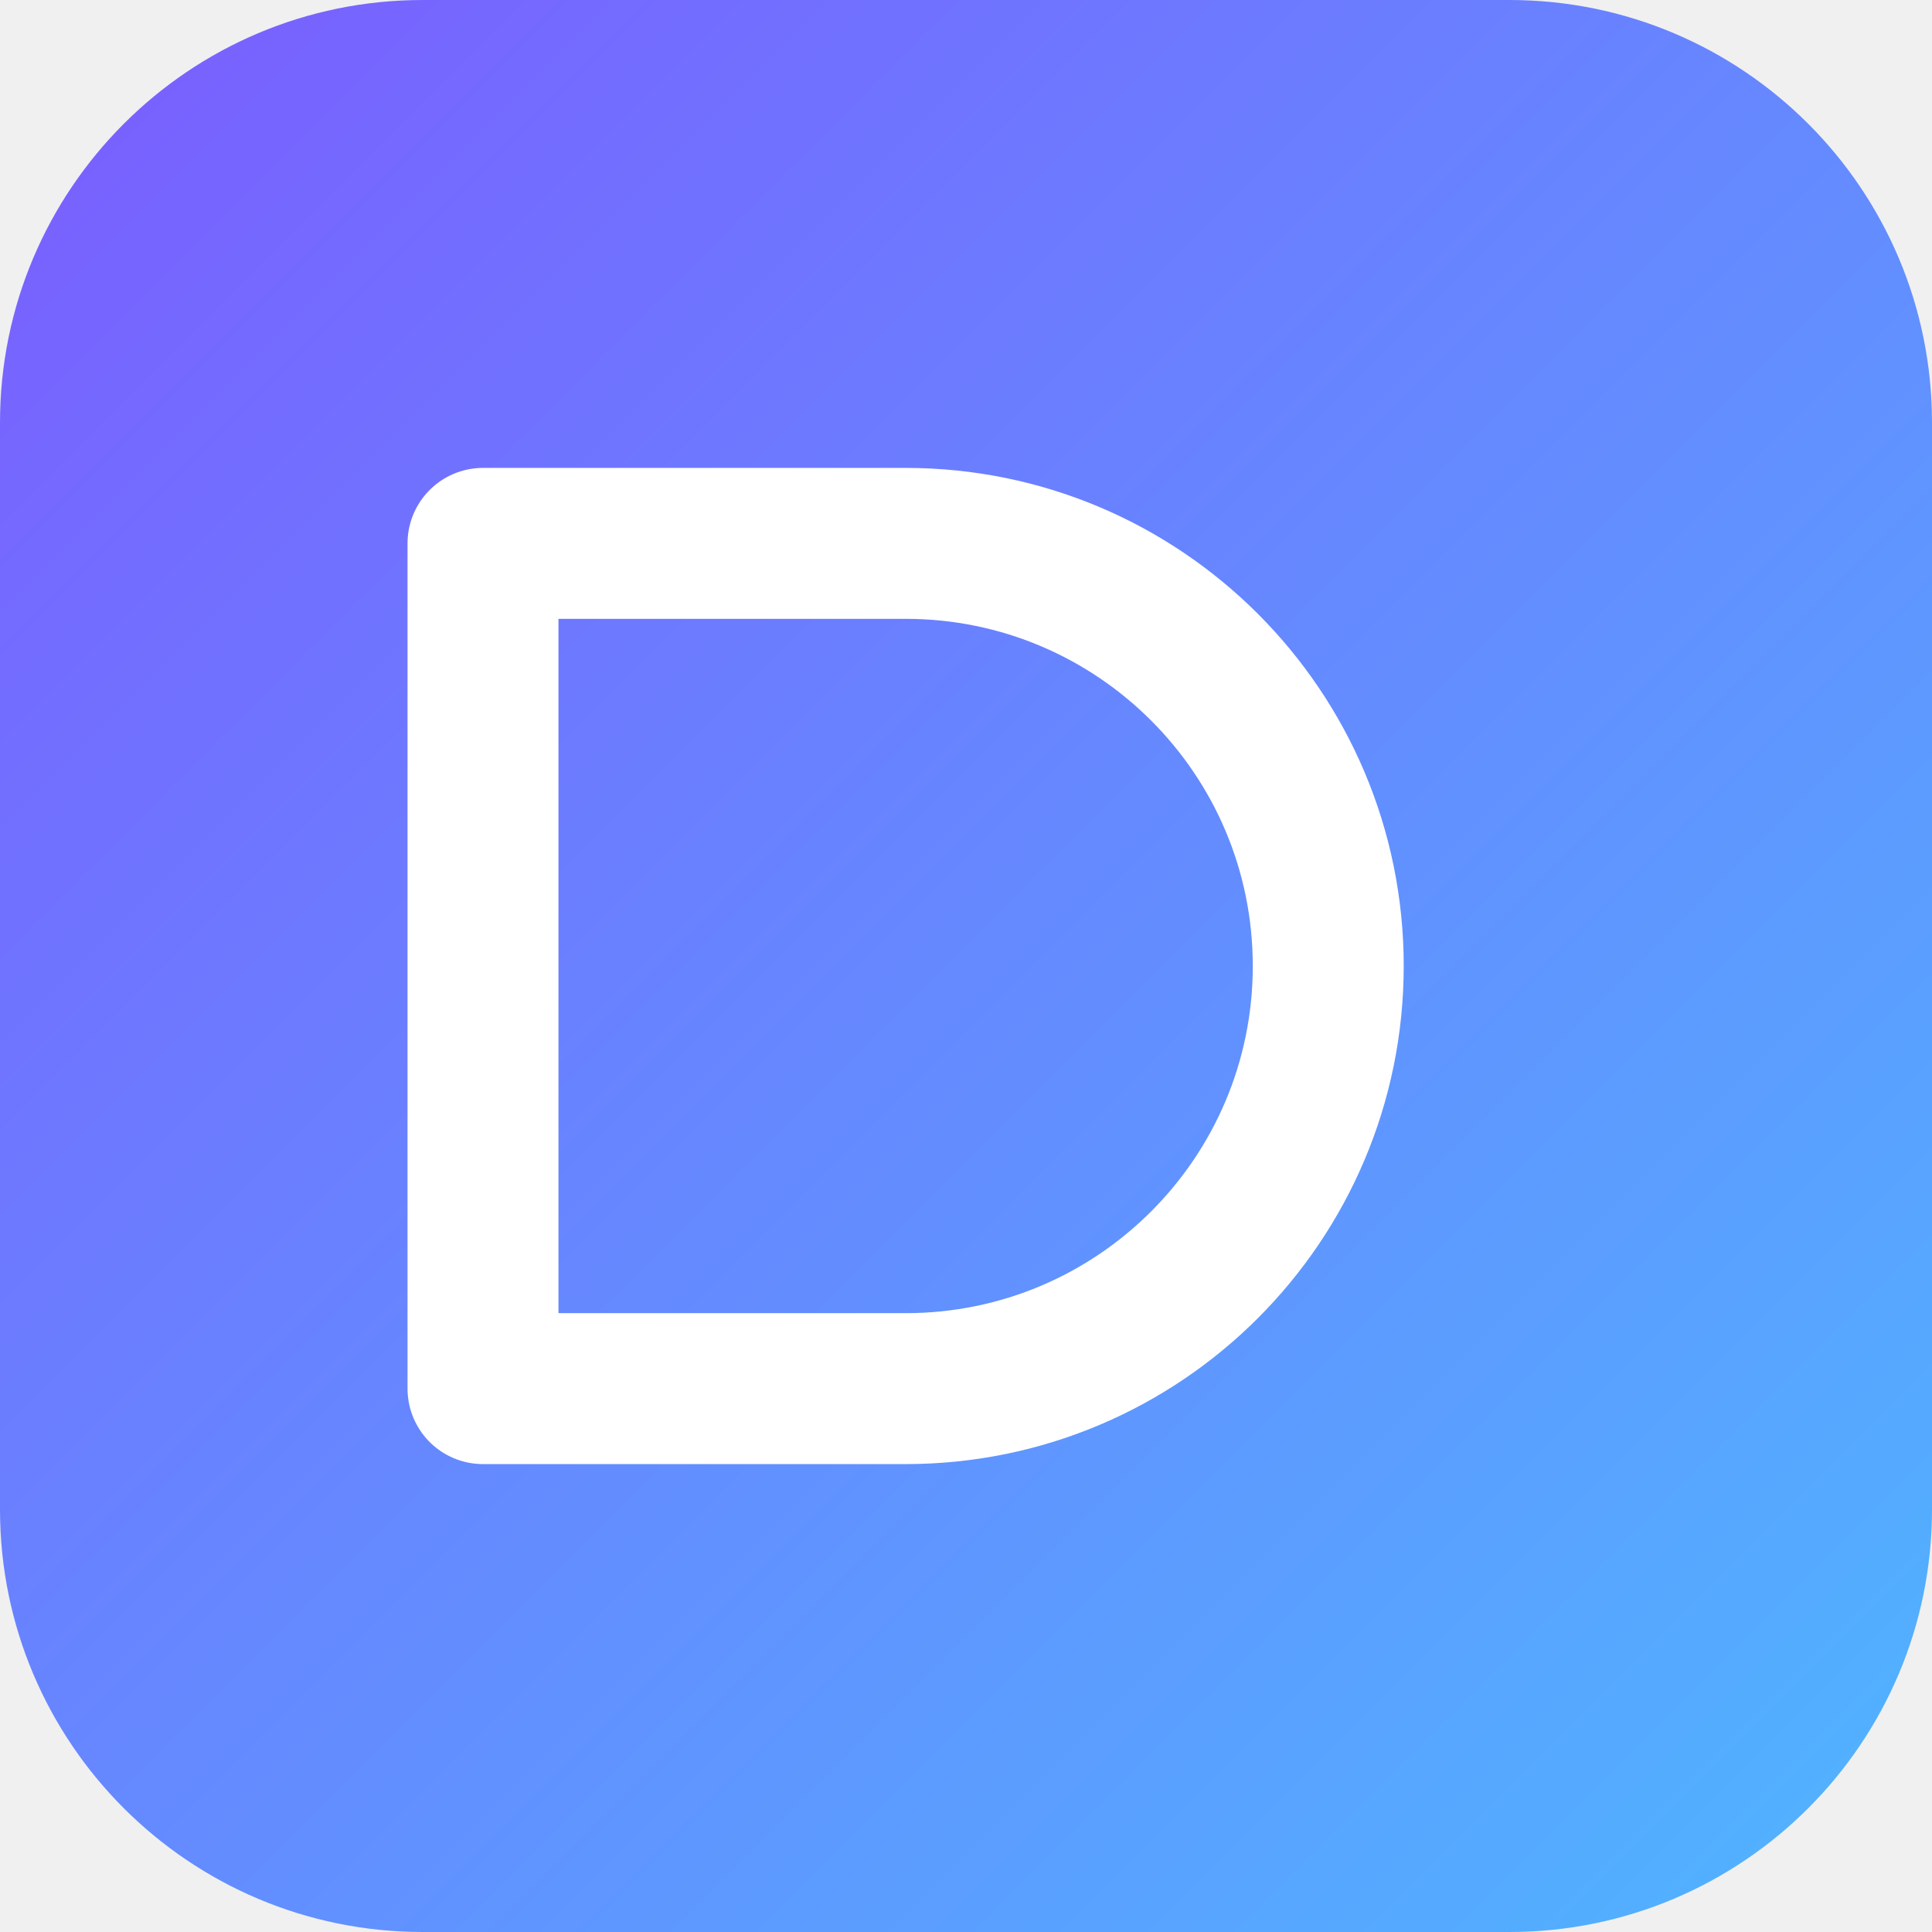
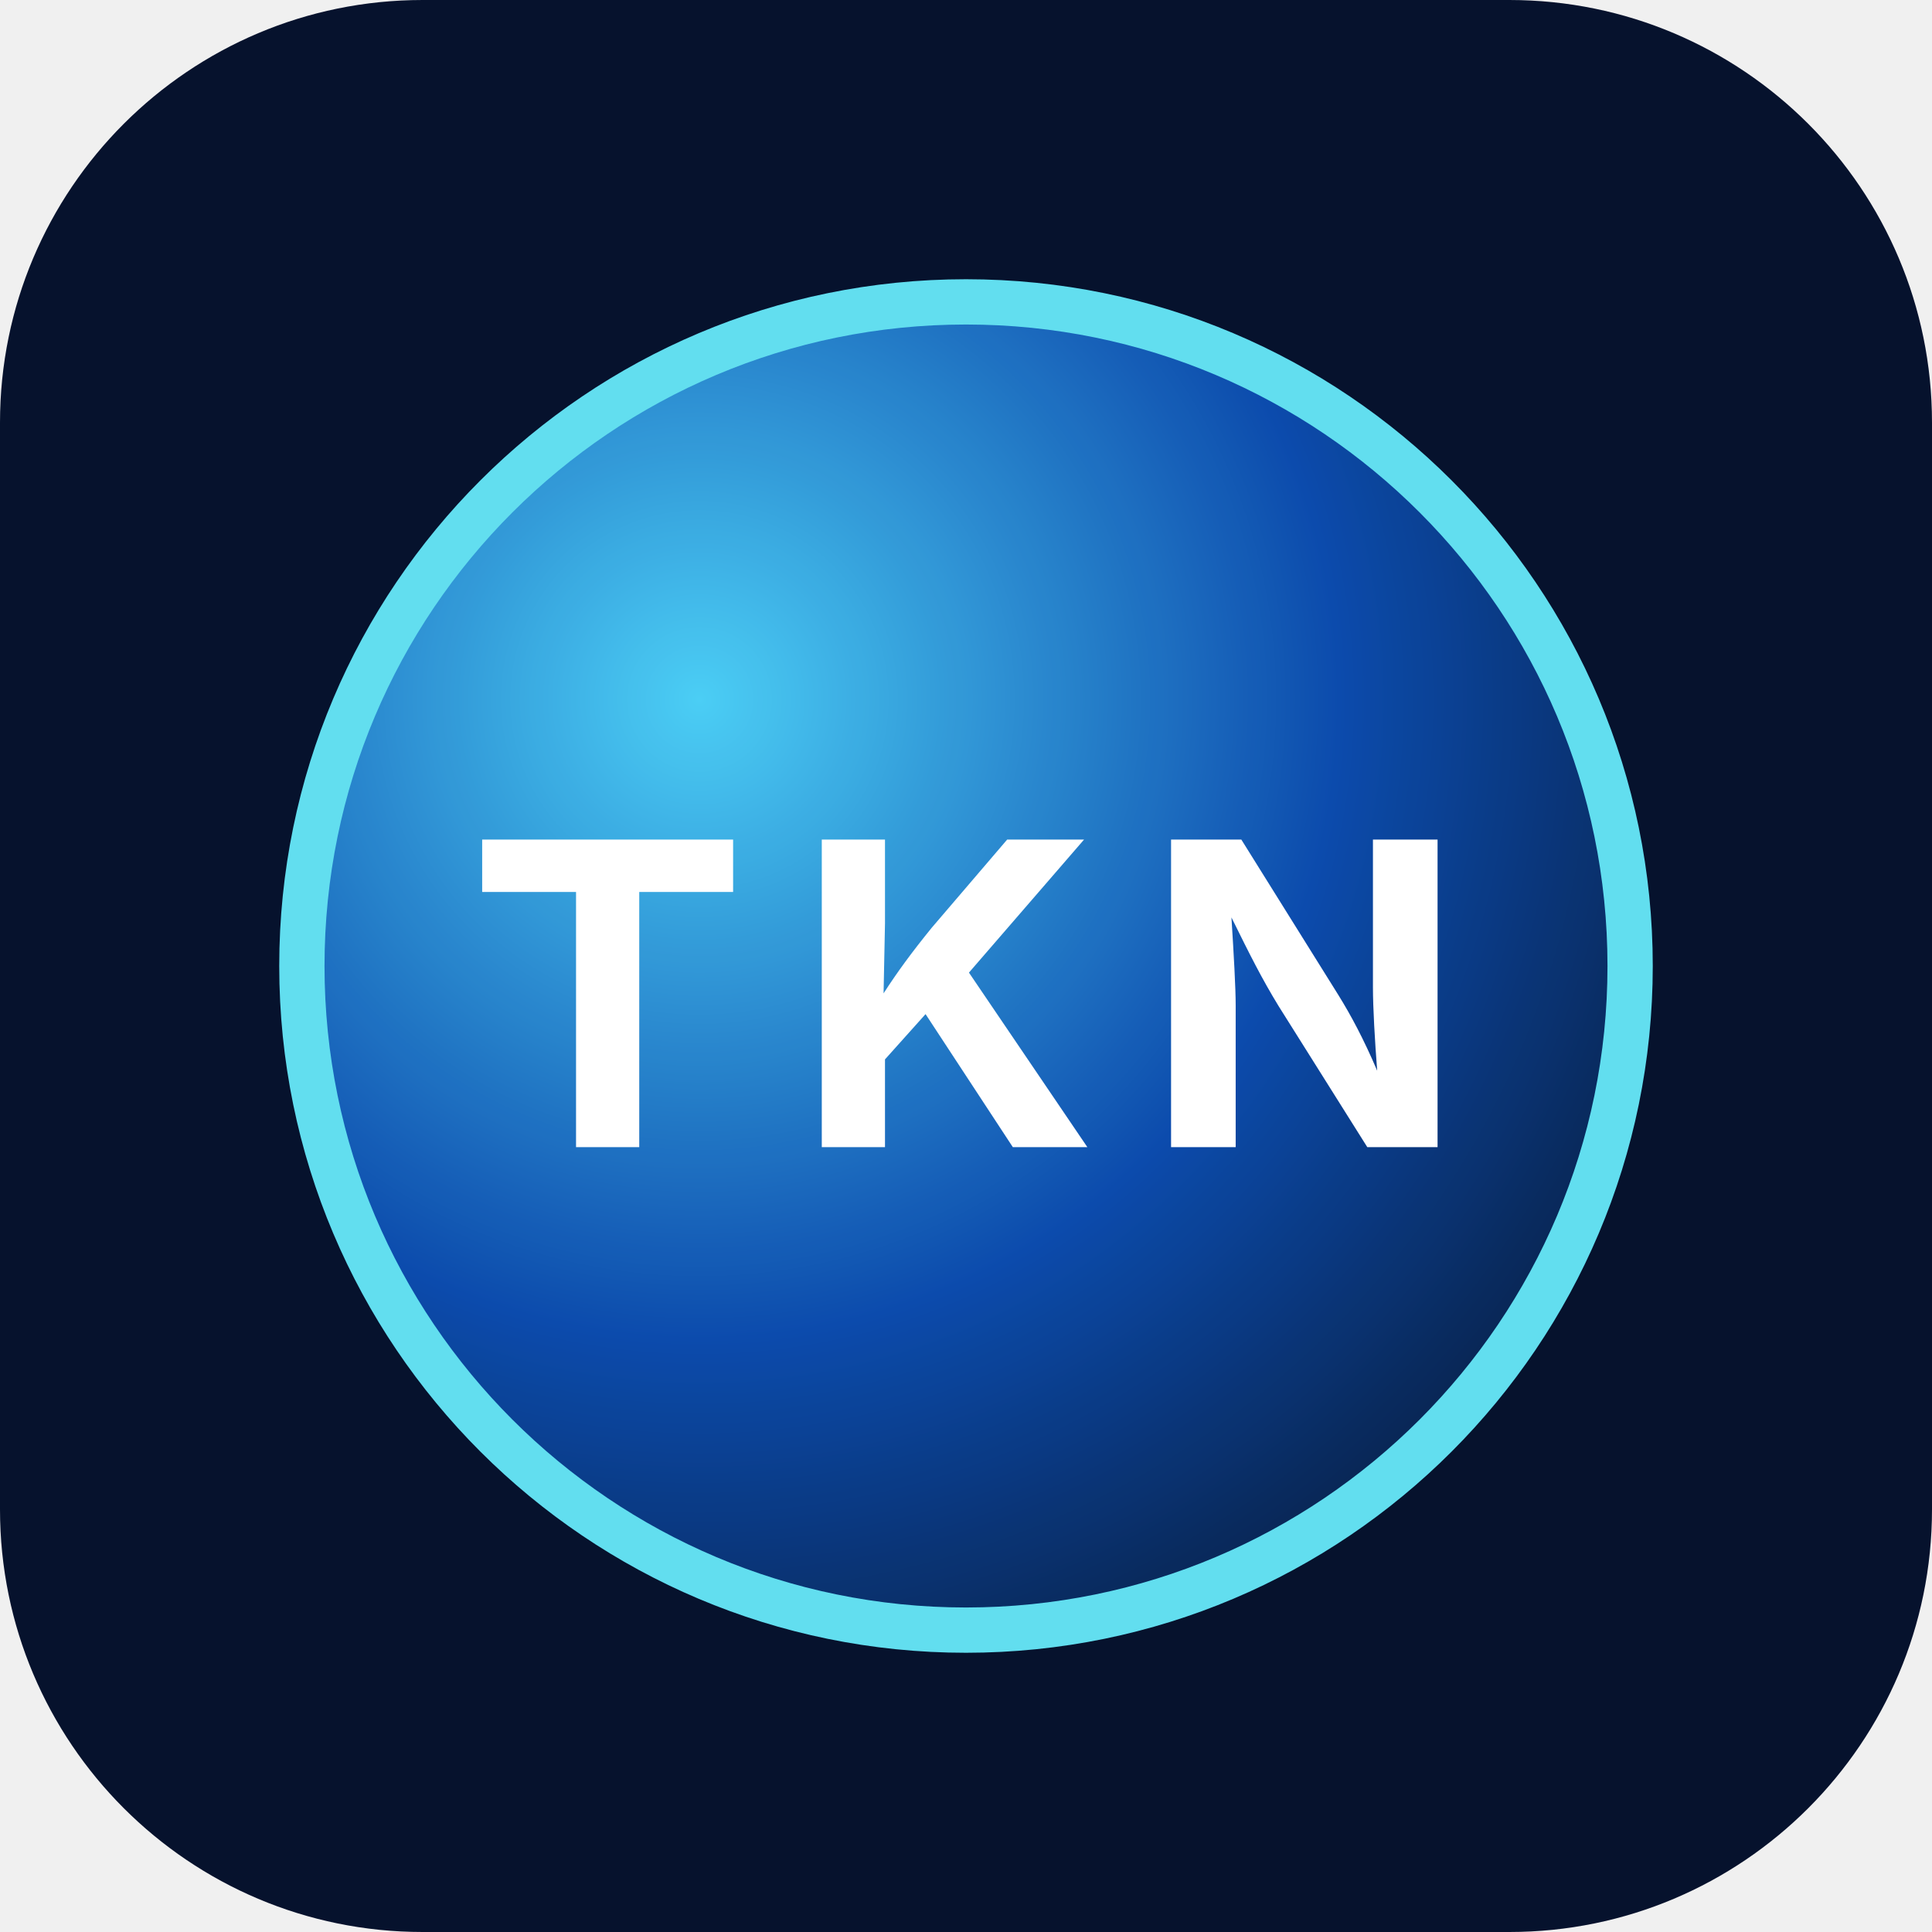
<svg xmlns="http://www.w3.org/2000/svg" viewBox="0 0 64 64">
  <defs>
-     <linearGradient id="g" x1="0" x2="1" y1="0" y2="1">
-       <stop offset="0%" stop-color="#7b5cff" />
-       <stop offset="100%" stop-color="#4fb6ff" />
-     </linearGradient>
+     <radialGradient id="g" cx="30%" cy="30%" r="80%">
+       <stop offset="0%" stop-color="#4fd7ff" />
+       <stop offset="60%" stop-color="#0d4eb3" />
+       <stop offset="100%" stop-color="#08234d" />
+     </radialGradient>
  </defs>
-   <rect width="64" height="64" rx="14" fill="url(#g)" />
-   <path d="M16 18 H30 a14 14 0 0 1 0 28 H16 Z" fill="none" stroke="#fff" stroke-width="5" stroke-linejoin="round" />
+   <rect width="64" height="64" rx="14" fill="#06122d" />
+   <circle cx="32" cy="32" r="22" fill="url(#g)" stroke="#67e8f9" stroke-width="1.5" opacity="0.95" />
+   <text x="32" y="38" font-family="Inter, system-ui, sans-serif" font-size="14" font-weight="700" letter-spacing="1.5" fill="#ffffff" text-anchor="middle">TKN</text>
</svg>
